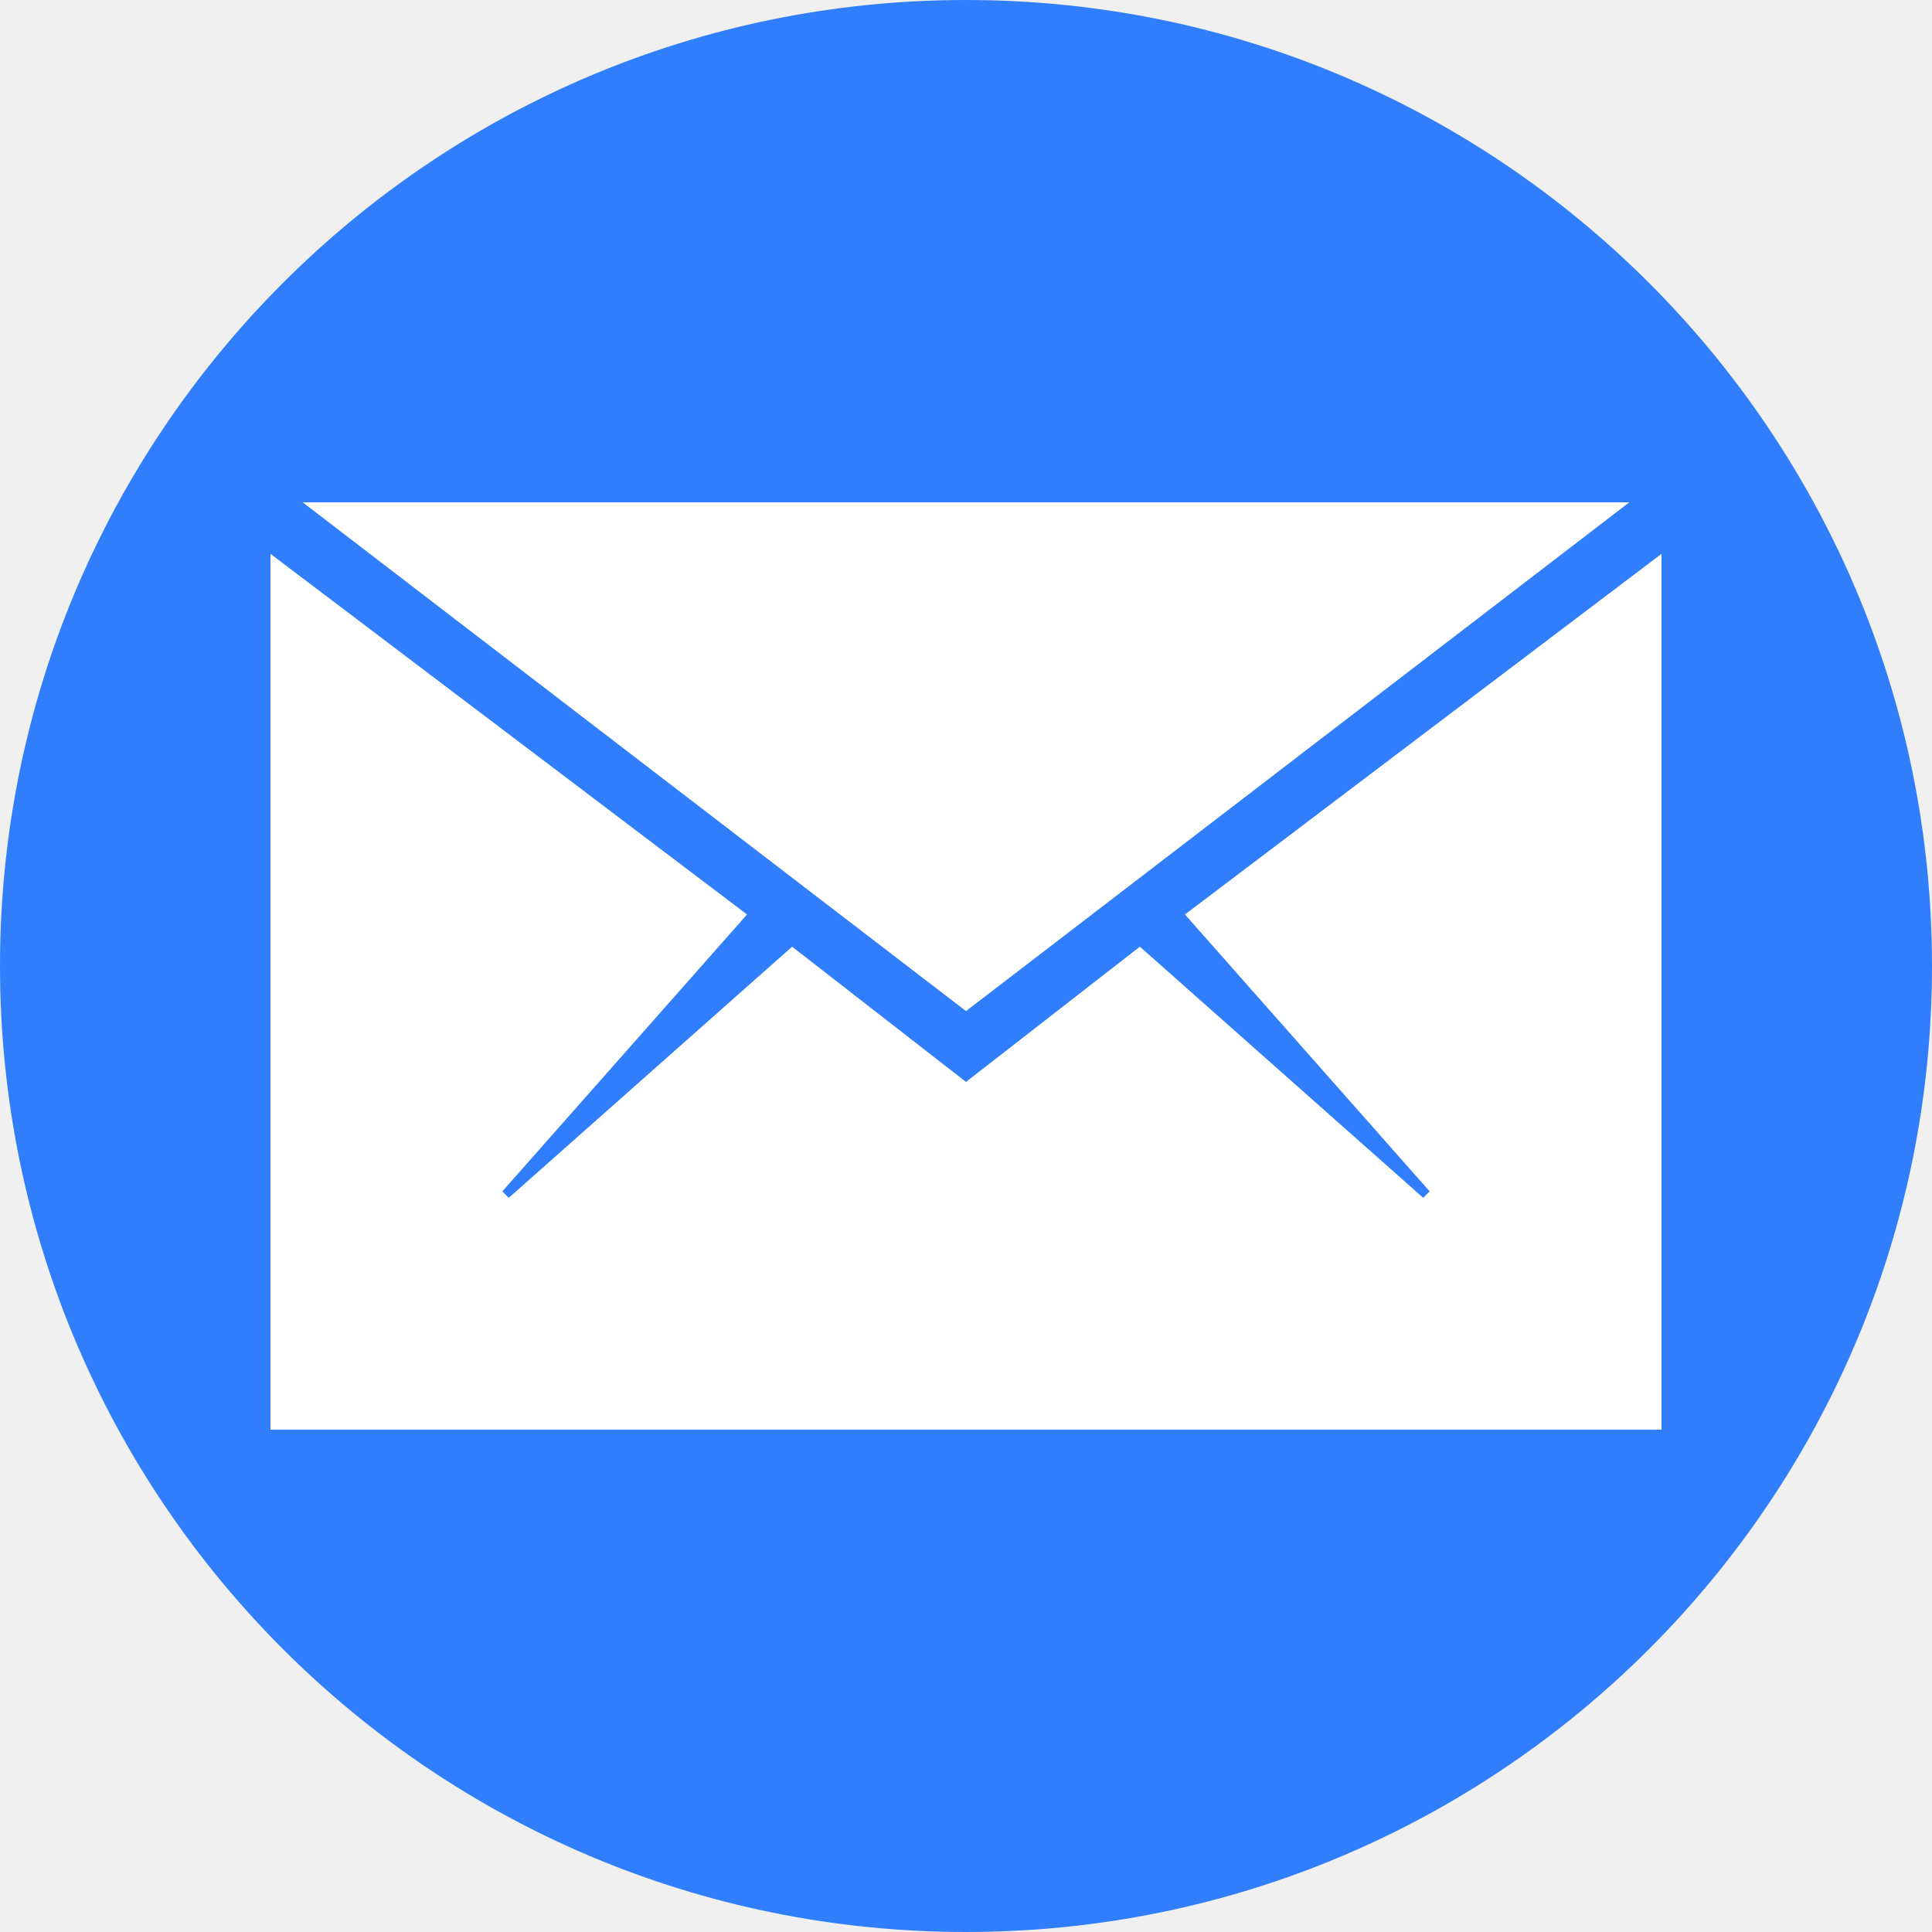
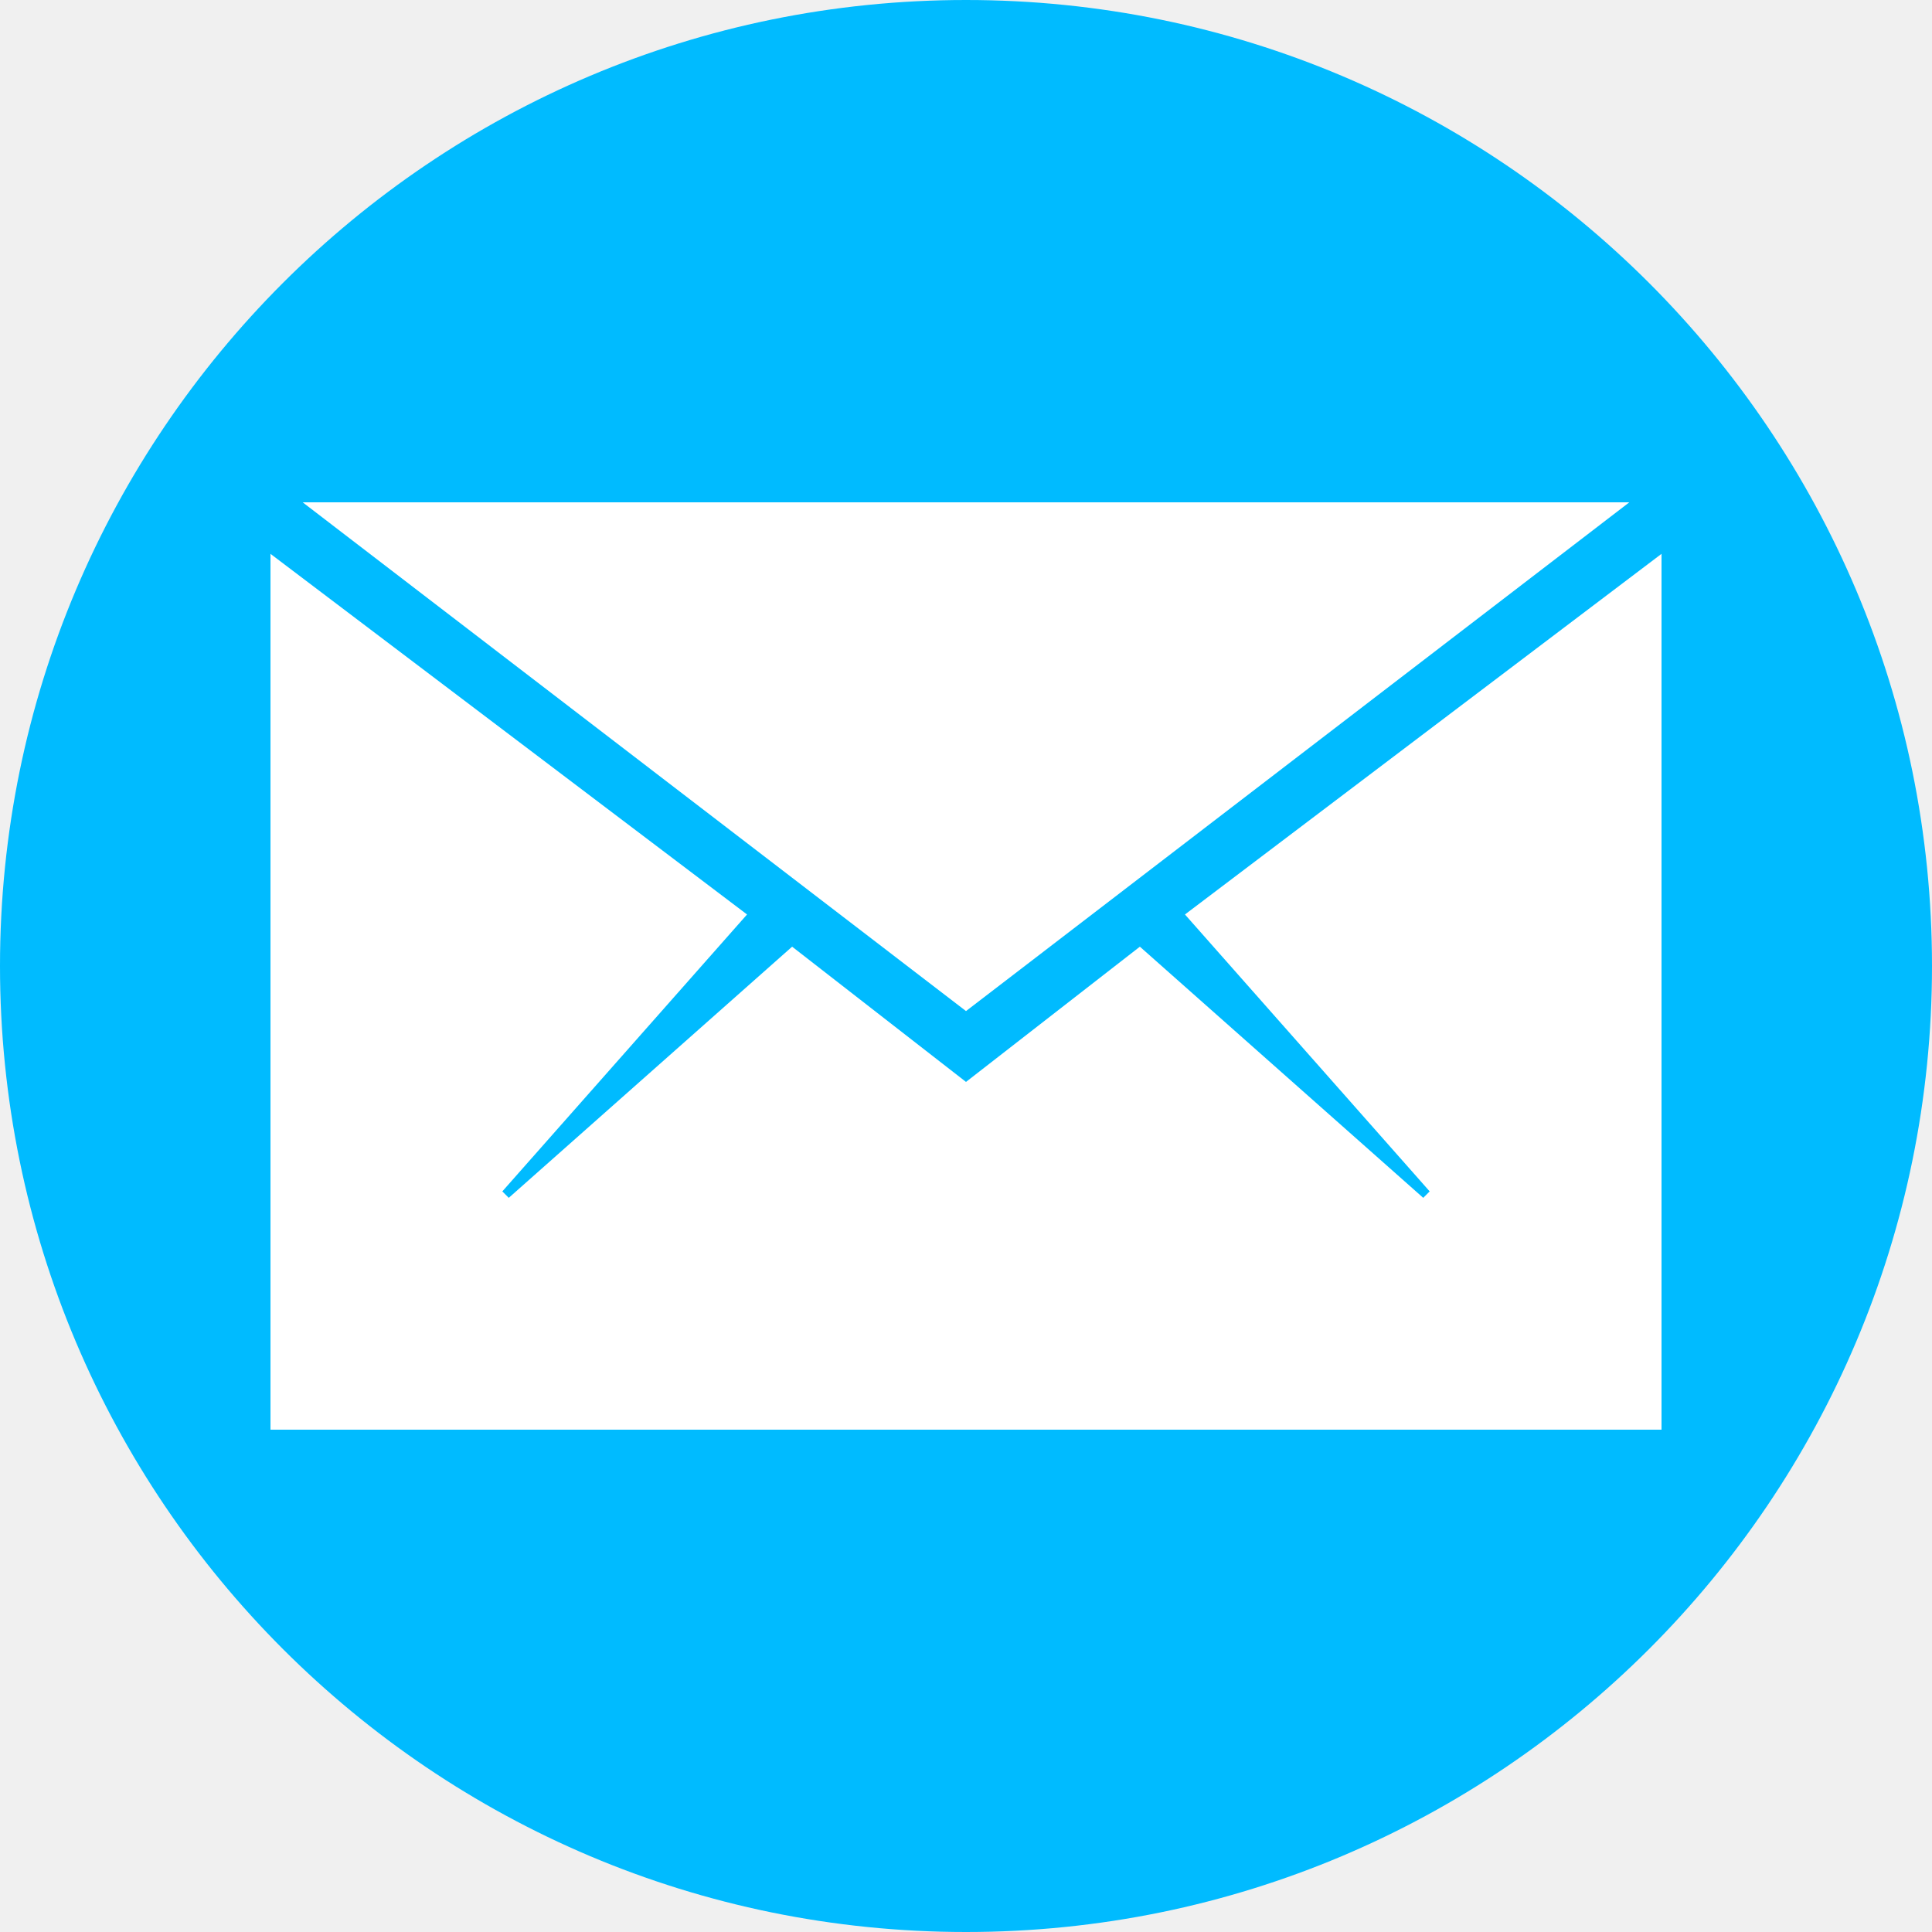
- <svg xmlns="http://www.w3.org/2000/svg" version="1.1" id="Слой_1" x="0px" y="0px" viewBox="0 0 30 30" enable-background="new 0 0 30 30" xml:space="preserve">
-   <circle fill="#317EFC" cx="15" cy="15" r="15" />
+ <svg xmlns="http://www.w3.org/2000/svg" version="1.1" id="Слой_1" x="0px" y="0px" viewBox="0 0 30 30" style="enable-background:new 0 0 30 30;" xml:space="preserve">
+   <style type="text/css">
+ 	.st0{fill:#00BBFF;}
+ 	.st1{fill:#FFFFFF;}
+ </style>
+   <circle class="st0" cx="15" cy="15" r="15" />
  <g>
    <g>
-       <polygon fill="#FFFFFF" points="25.8,22.2 25.8,8.6 18.4,14.2 22.2,18.5 22.1,18.6 17.7,14.7 15,16.8 12.3,14.7 7.9,18.6     7.8,18.5 11.6,14.2 4.2,8.6 4.2,22.2   " />
-       <polygon fill="#FFFFFF" points="25.3,7.8 4.7,7.8 15,15.7   " />
+       <polygon class="st1" points="25.8,22.2 25.8,8.6 18.4,14.2 22.2,18.5 22.1,18.6 17.7,14.7 15,16.8 12.3,14.7 7.9,18.6 7.8,18.5     11.6,14.2 4.2,8.6 4.2,22.2   " />
+       <polygon class="st1" points="25.3,7.8 4.7,7.8 15,15.7   " />
    </g>
  </g>
</svg>
